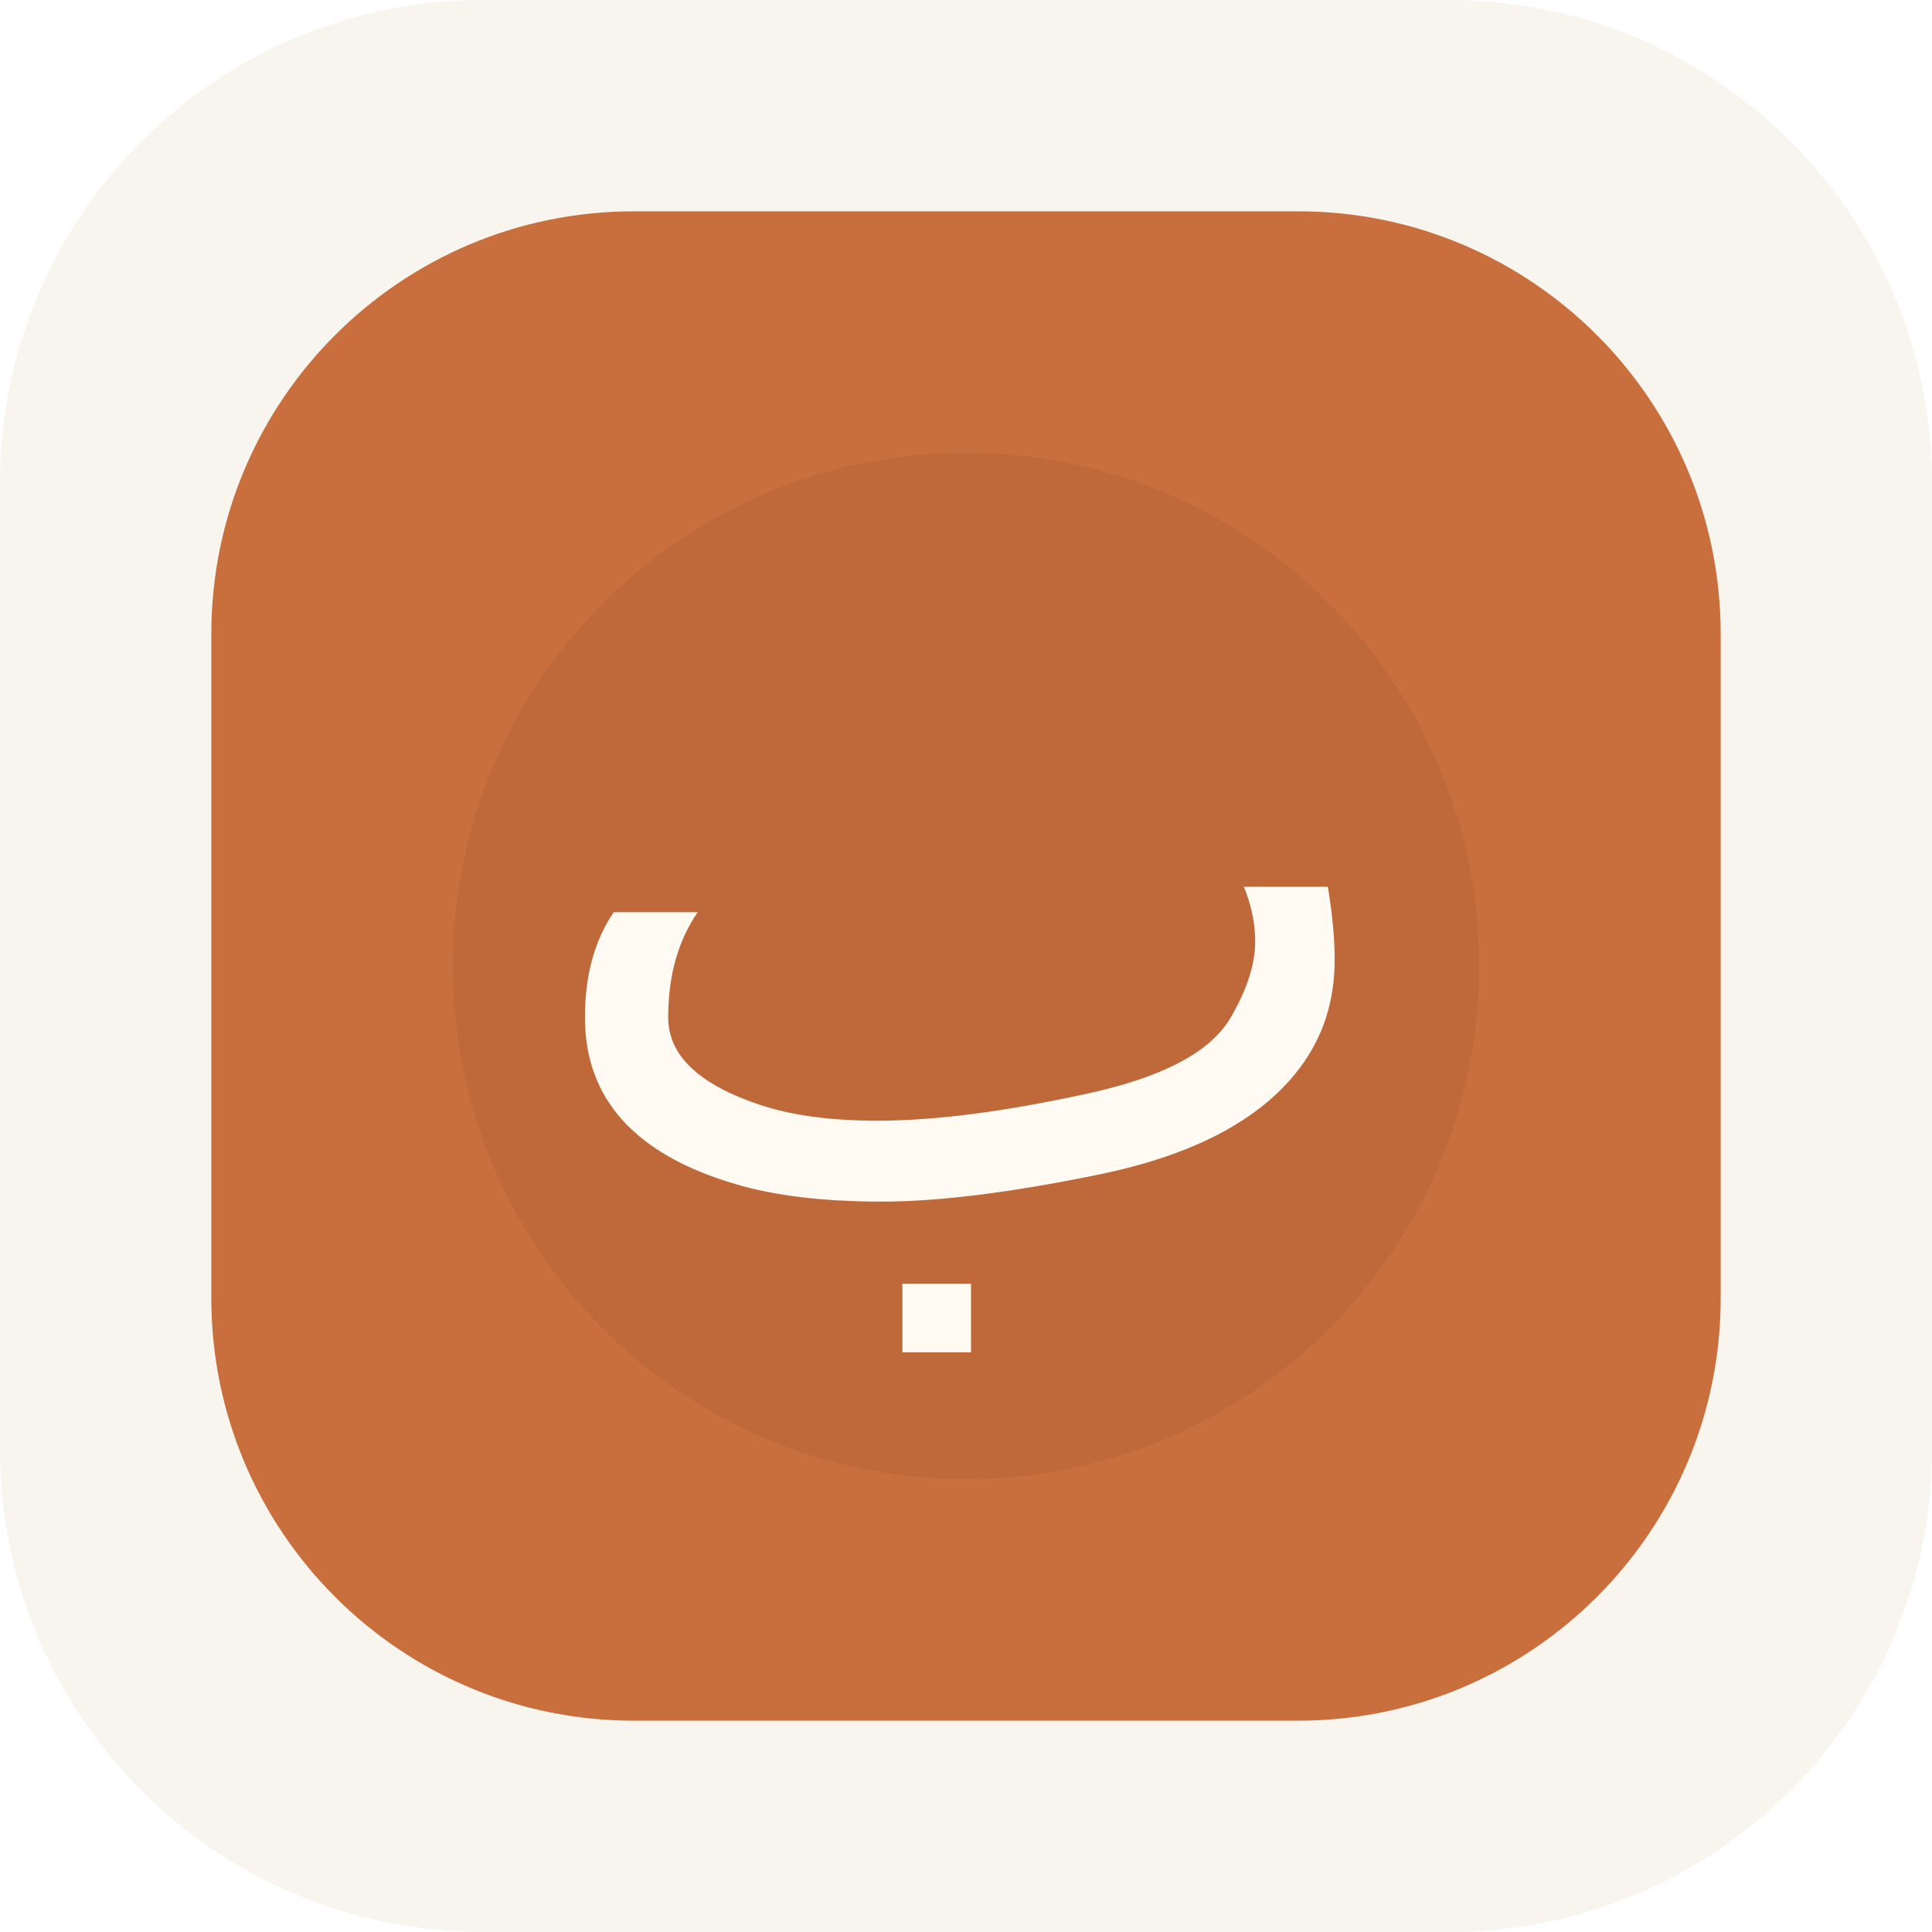
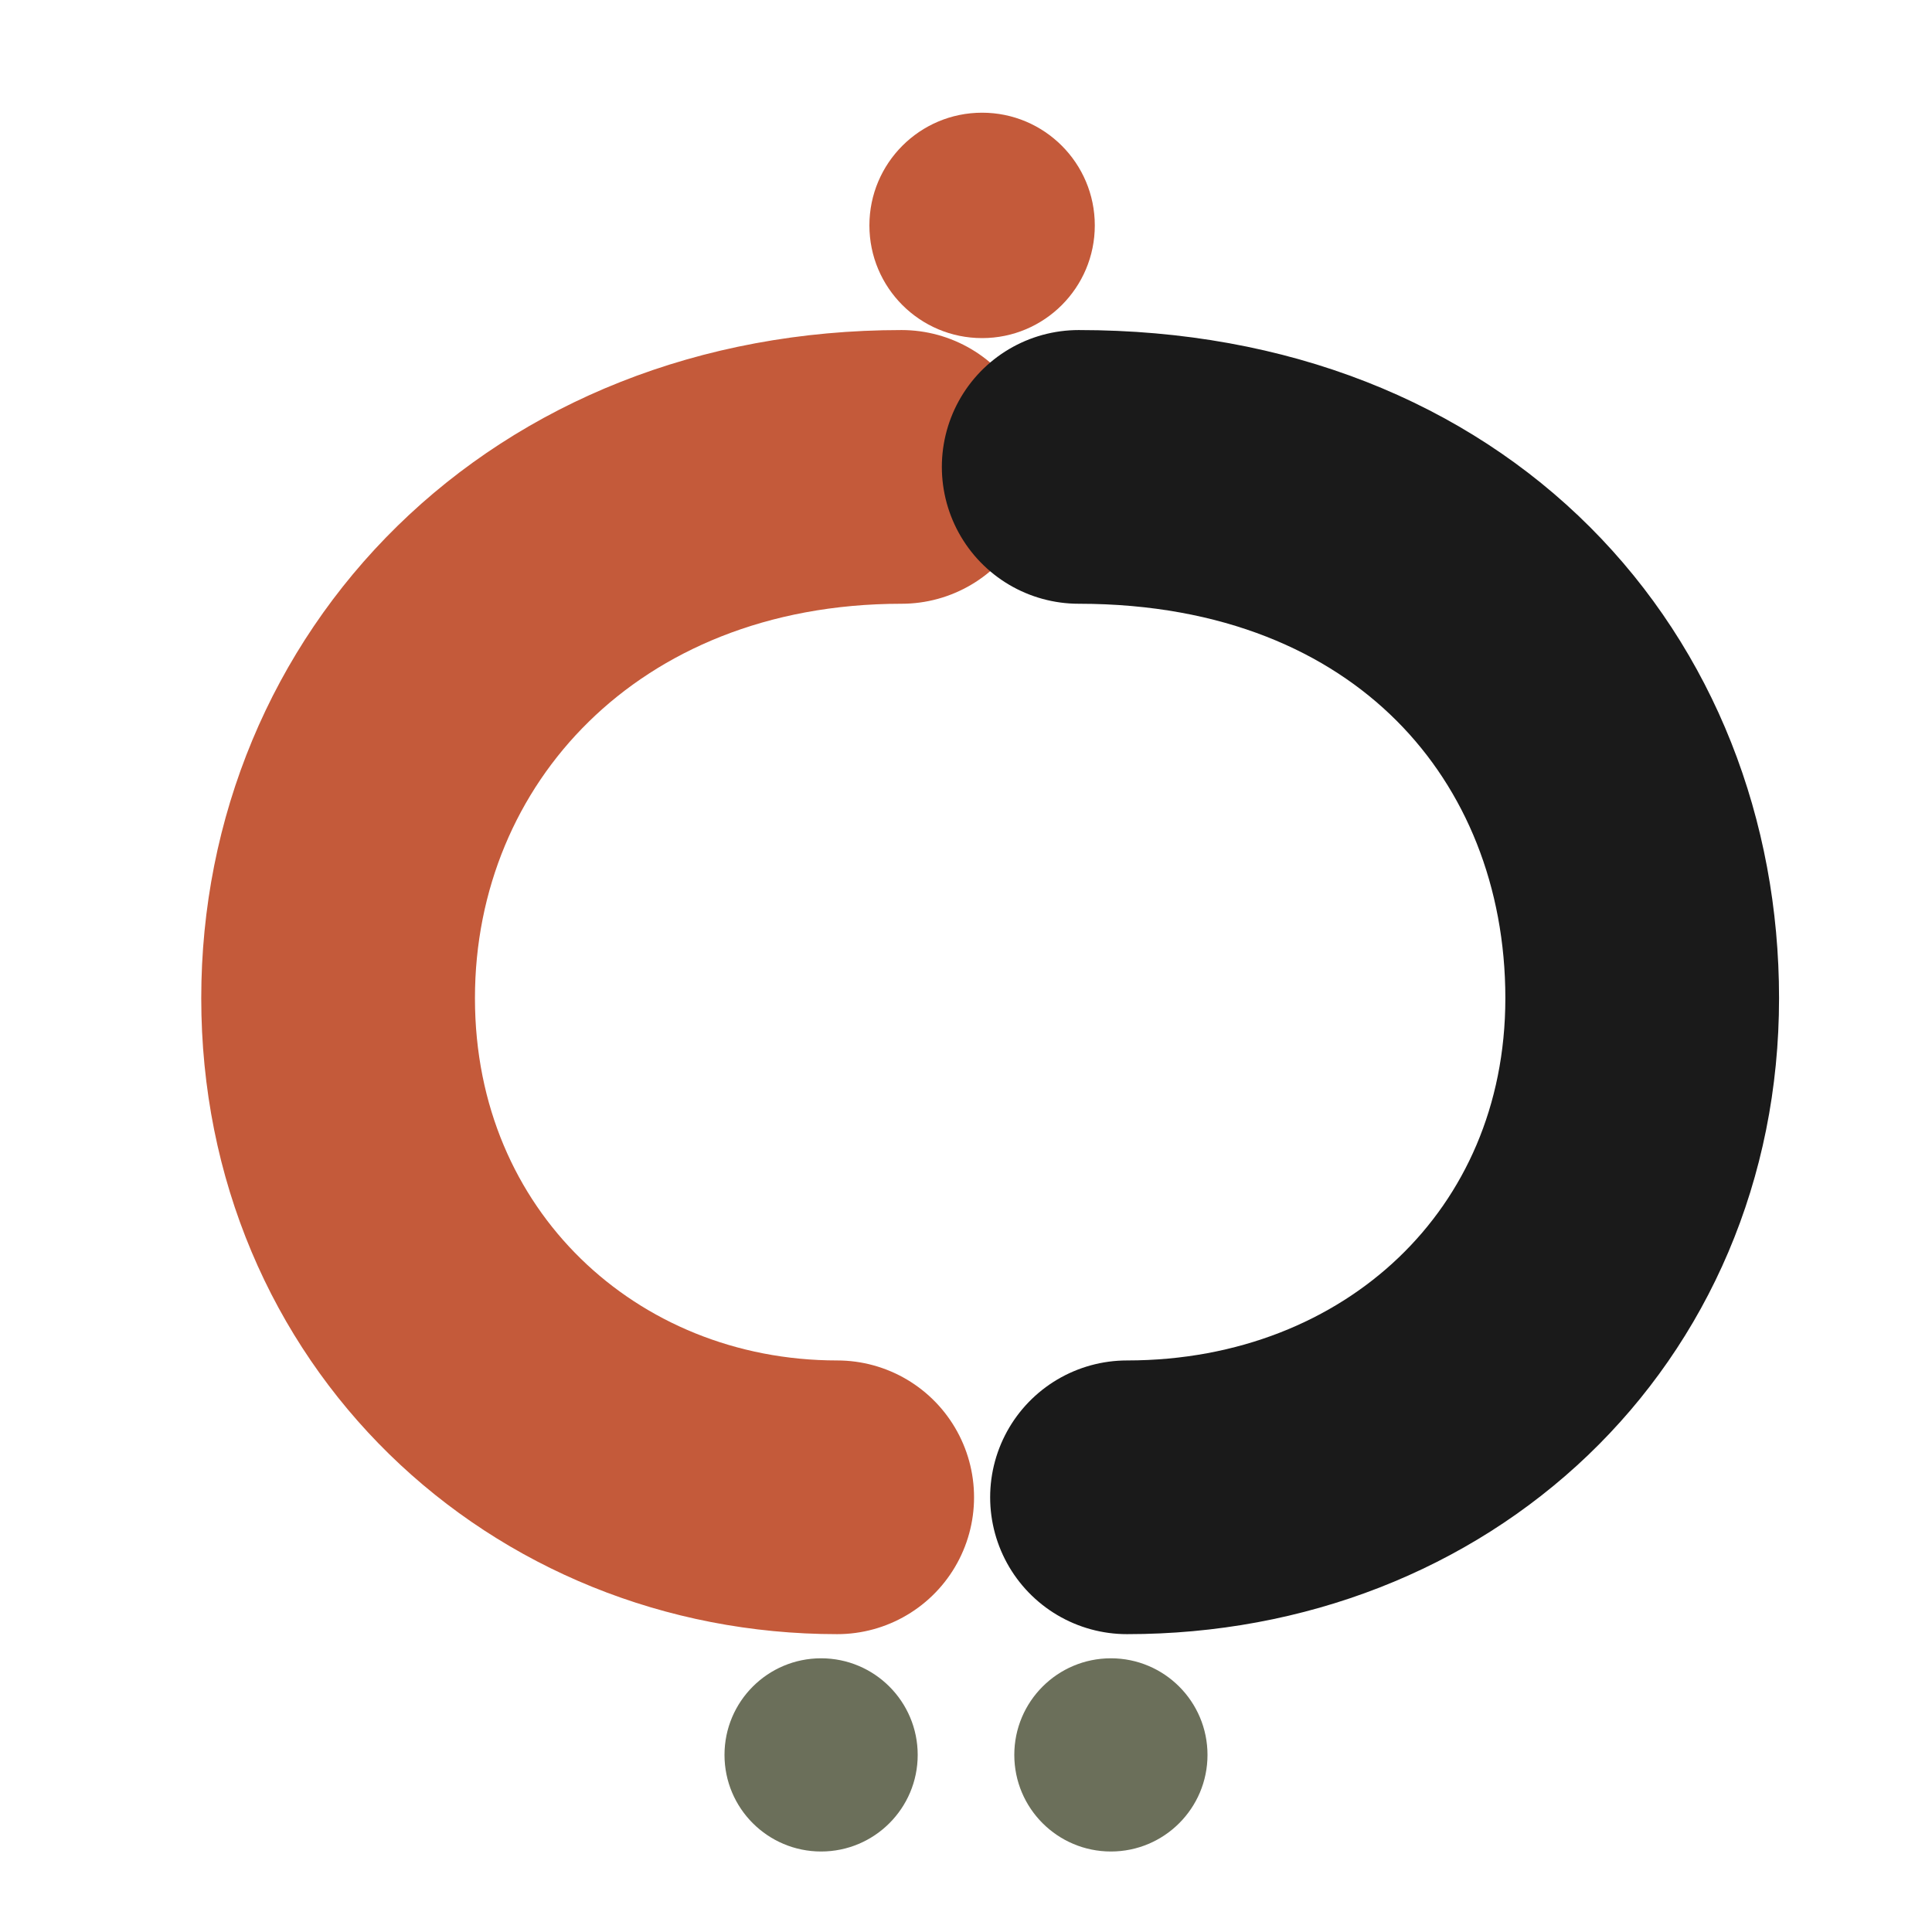
- <svg xmlns="http://www.w3.org/2000/svg" viewBox="0 0 128 128" role="img" aria-label="بَدّلها العلامة">
-   <rect width="128" height="128" rx="32" fill="#f8f5ef" />
-   <rect x="14" y="14" width="100" height="100" rx="28" fill="#c86f3d" />
-   <circle cx="64" cy="64" r="34" fill="#9f4f29" opacity="0.22" />
-   <text x="64" y="79" text-anchor="middle" font-size="62" font-family="Tahoma, Arial, sans-serif" fill="#fffaf2">ب</text>
+ <svg xmlns="http://www.w3.org/2000/svg" viewBox="0 0 240 240" role="img" aria-label="Baddelha mark">
+   <path d="M112 58 C70 58 42 88 42 124 C42 160 70 186 104 186" fill="none" stroke="#C45A3A" stroke-width="34" stroke-linecap="round" />
+   <path d="M134 58 C178 58 204 88 204 124 C204 160 176 186 140 186" fill="none" stroke="#1A1A1A" stroke-width="34" stroke-linecap="round" />
+   <circle cx="122" cy="28" r="14" fill="#C45A3A" />
+   <circle cx="102" cy="218" r="12" fill="#6B6F5A" />
+   <circle cx="138" cy="218" r="12" fill="#6B6F5A" />
</svg>
